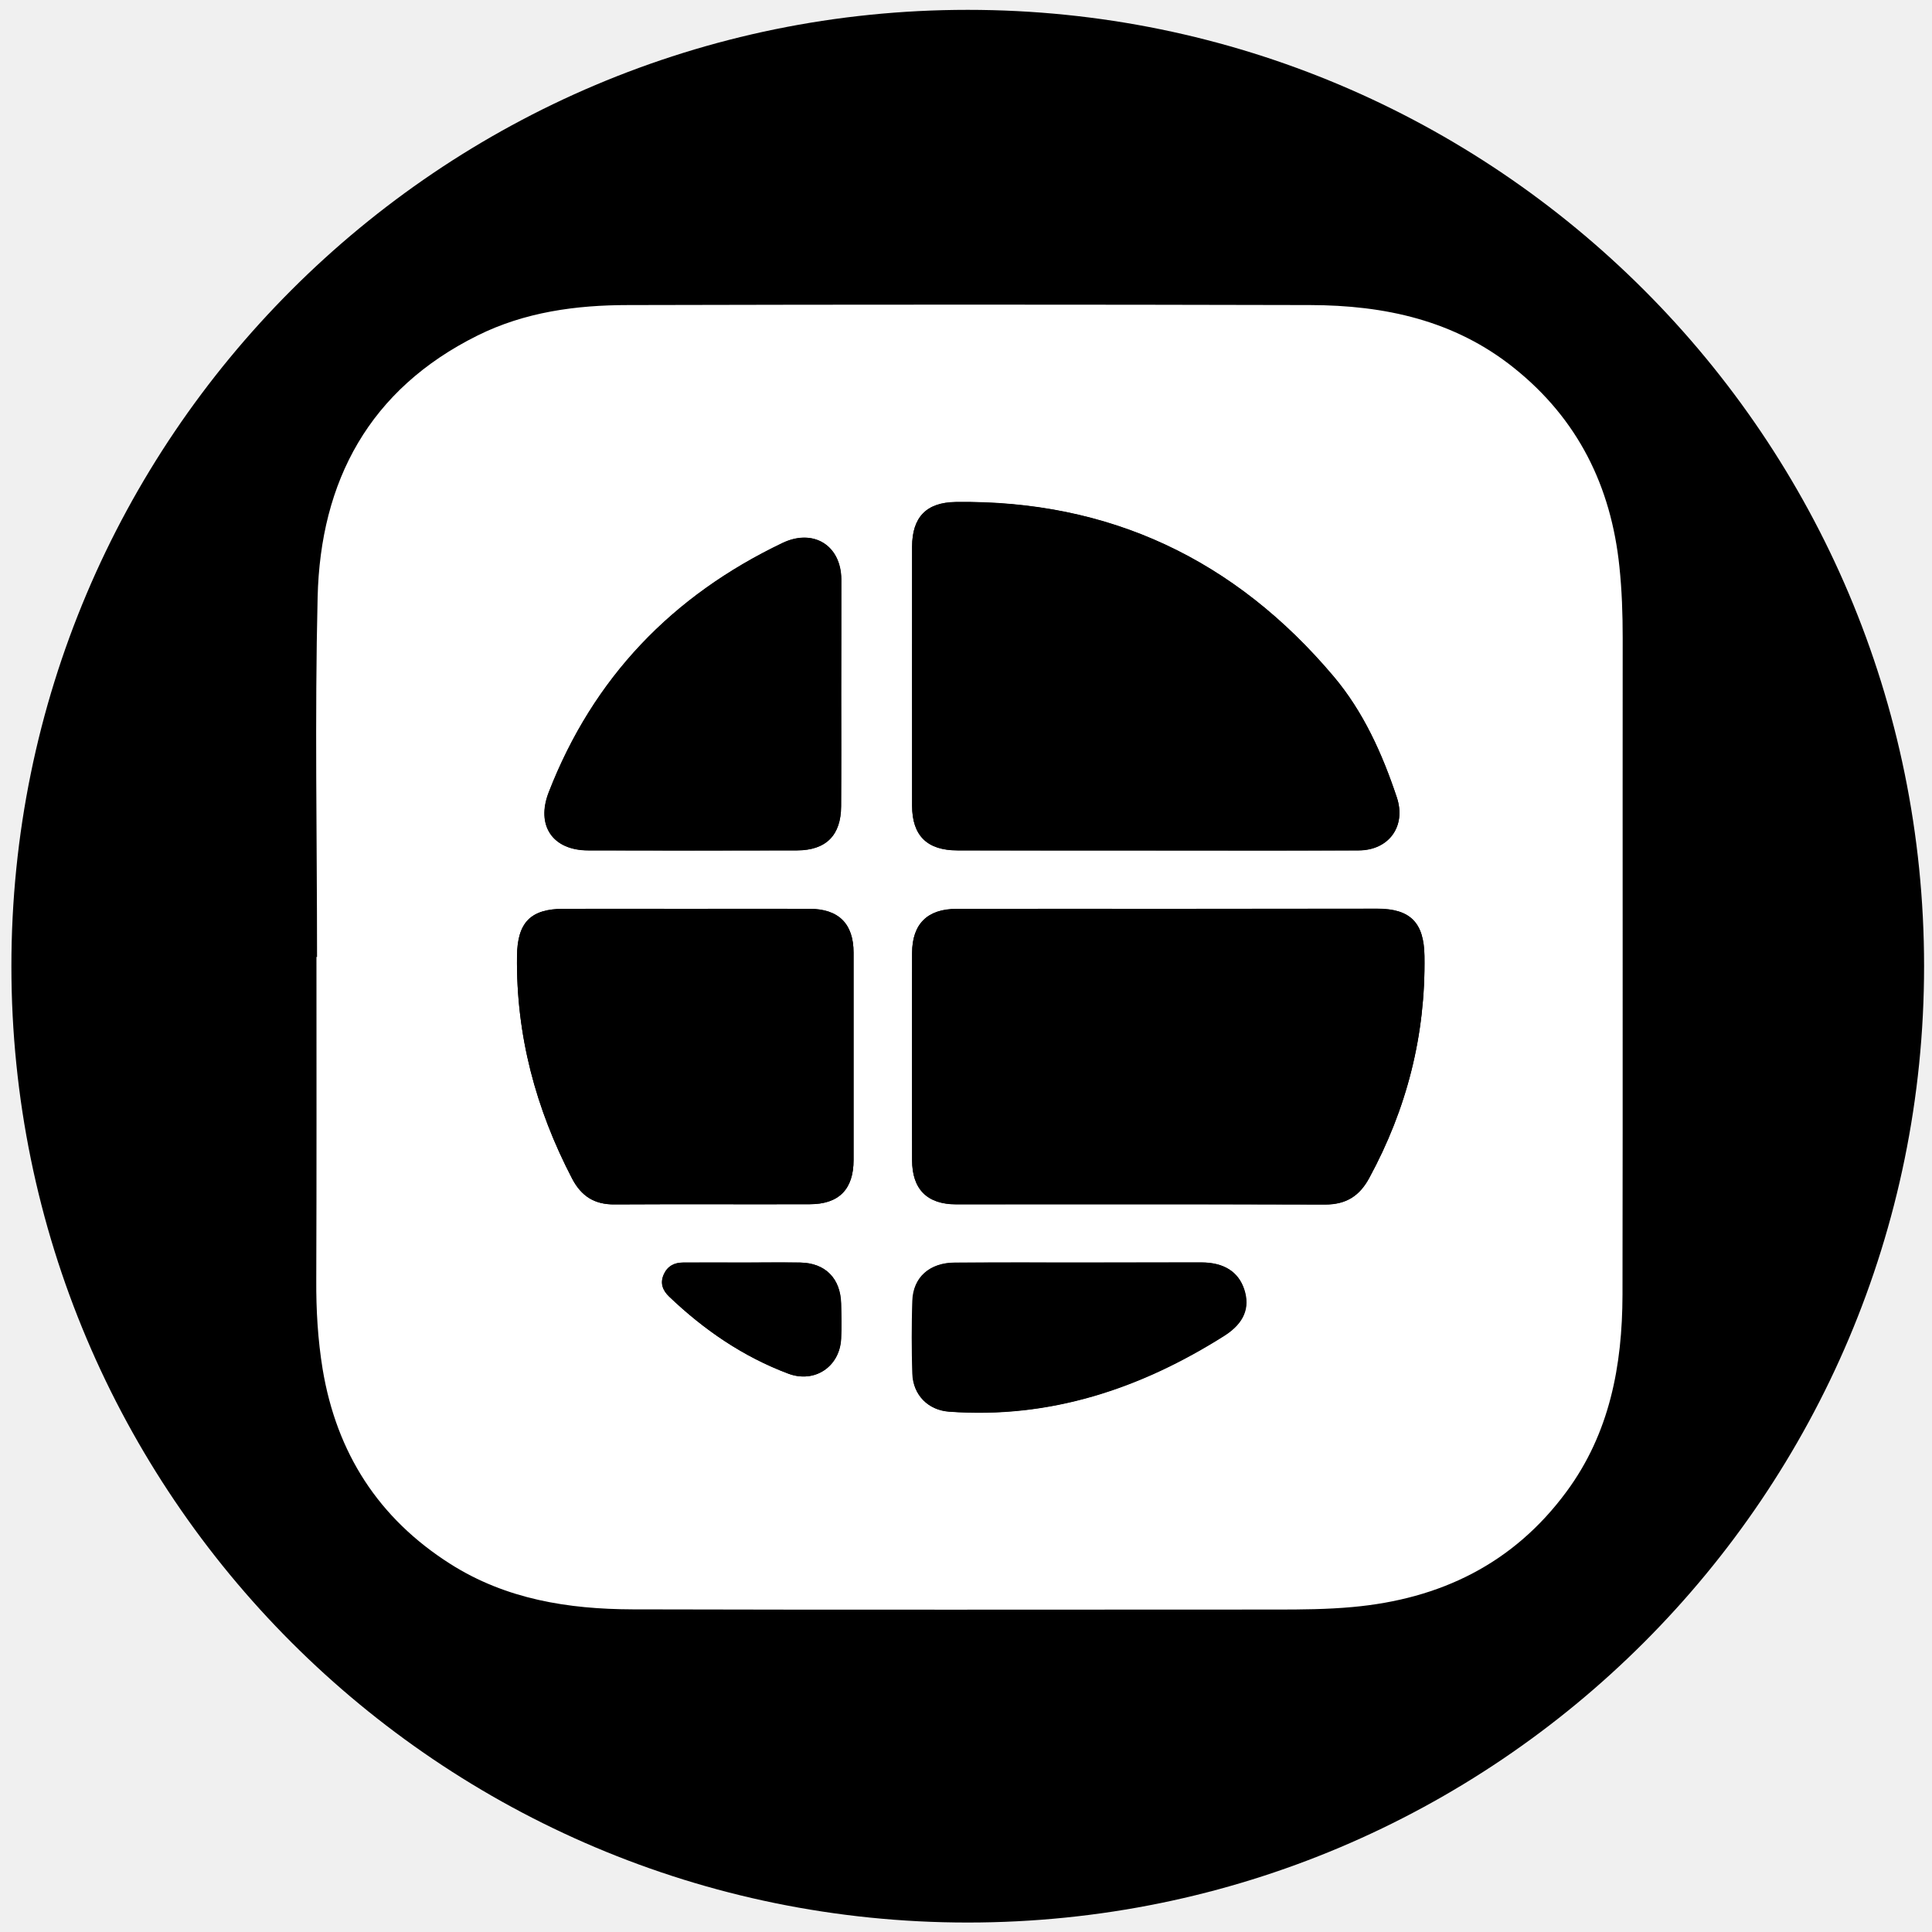
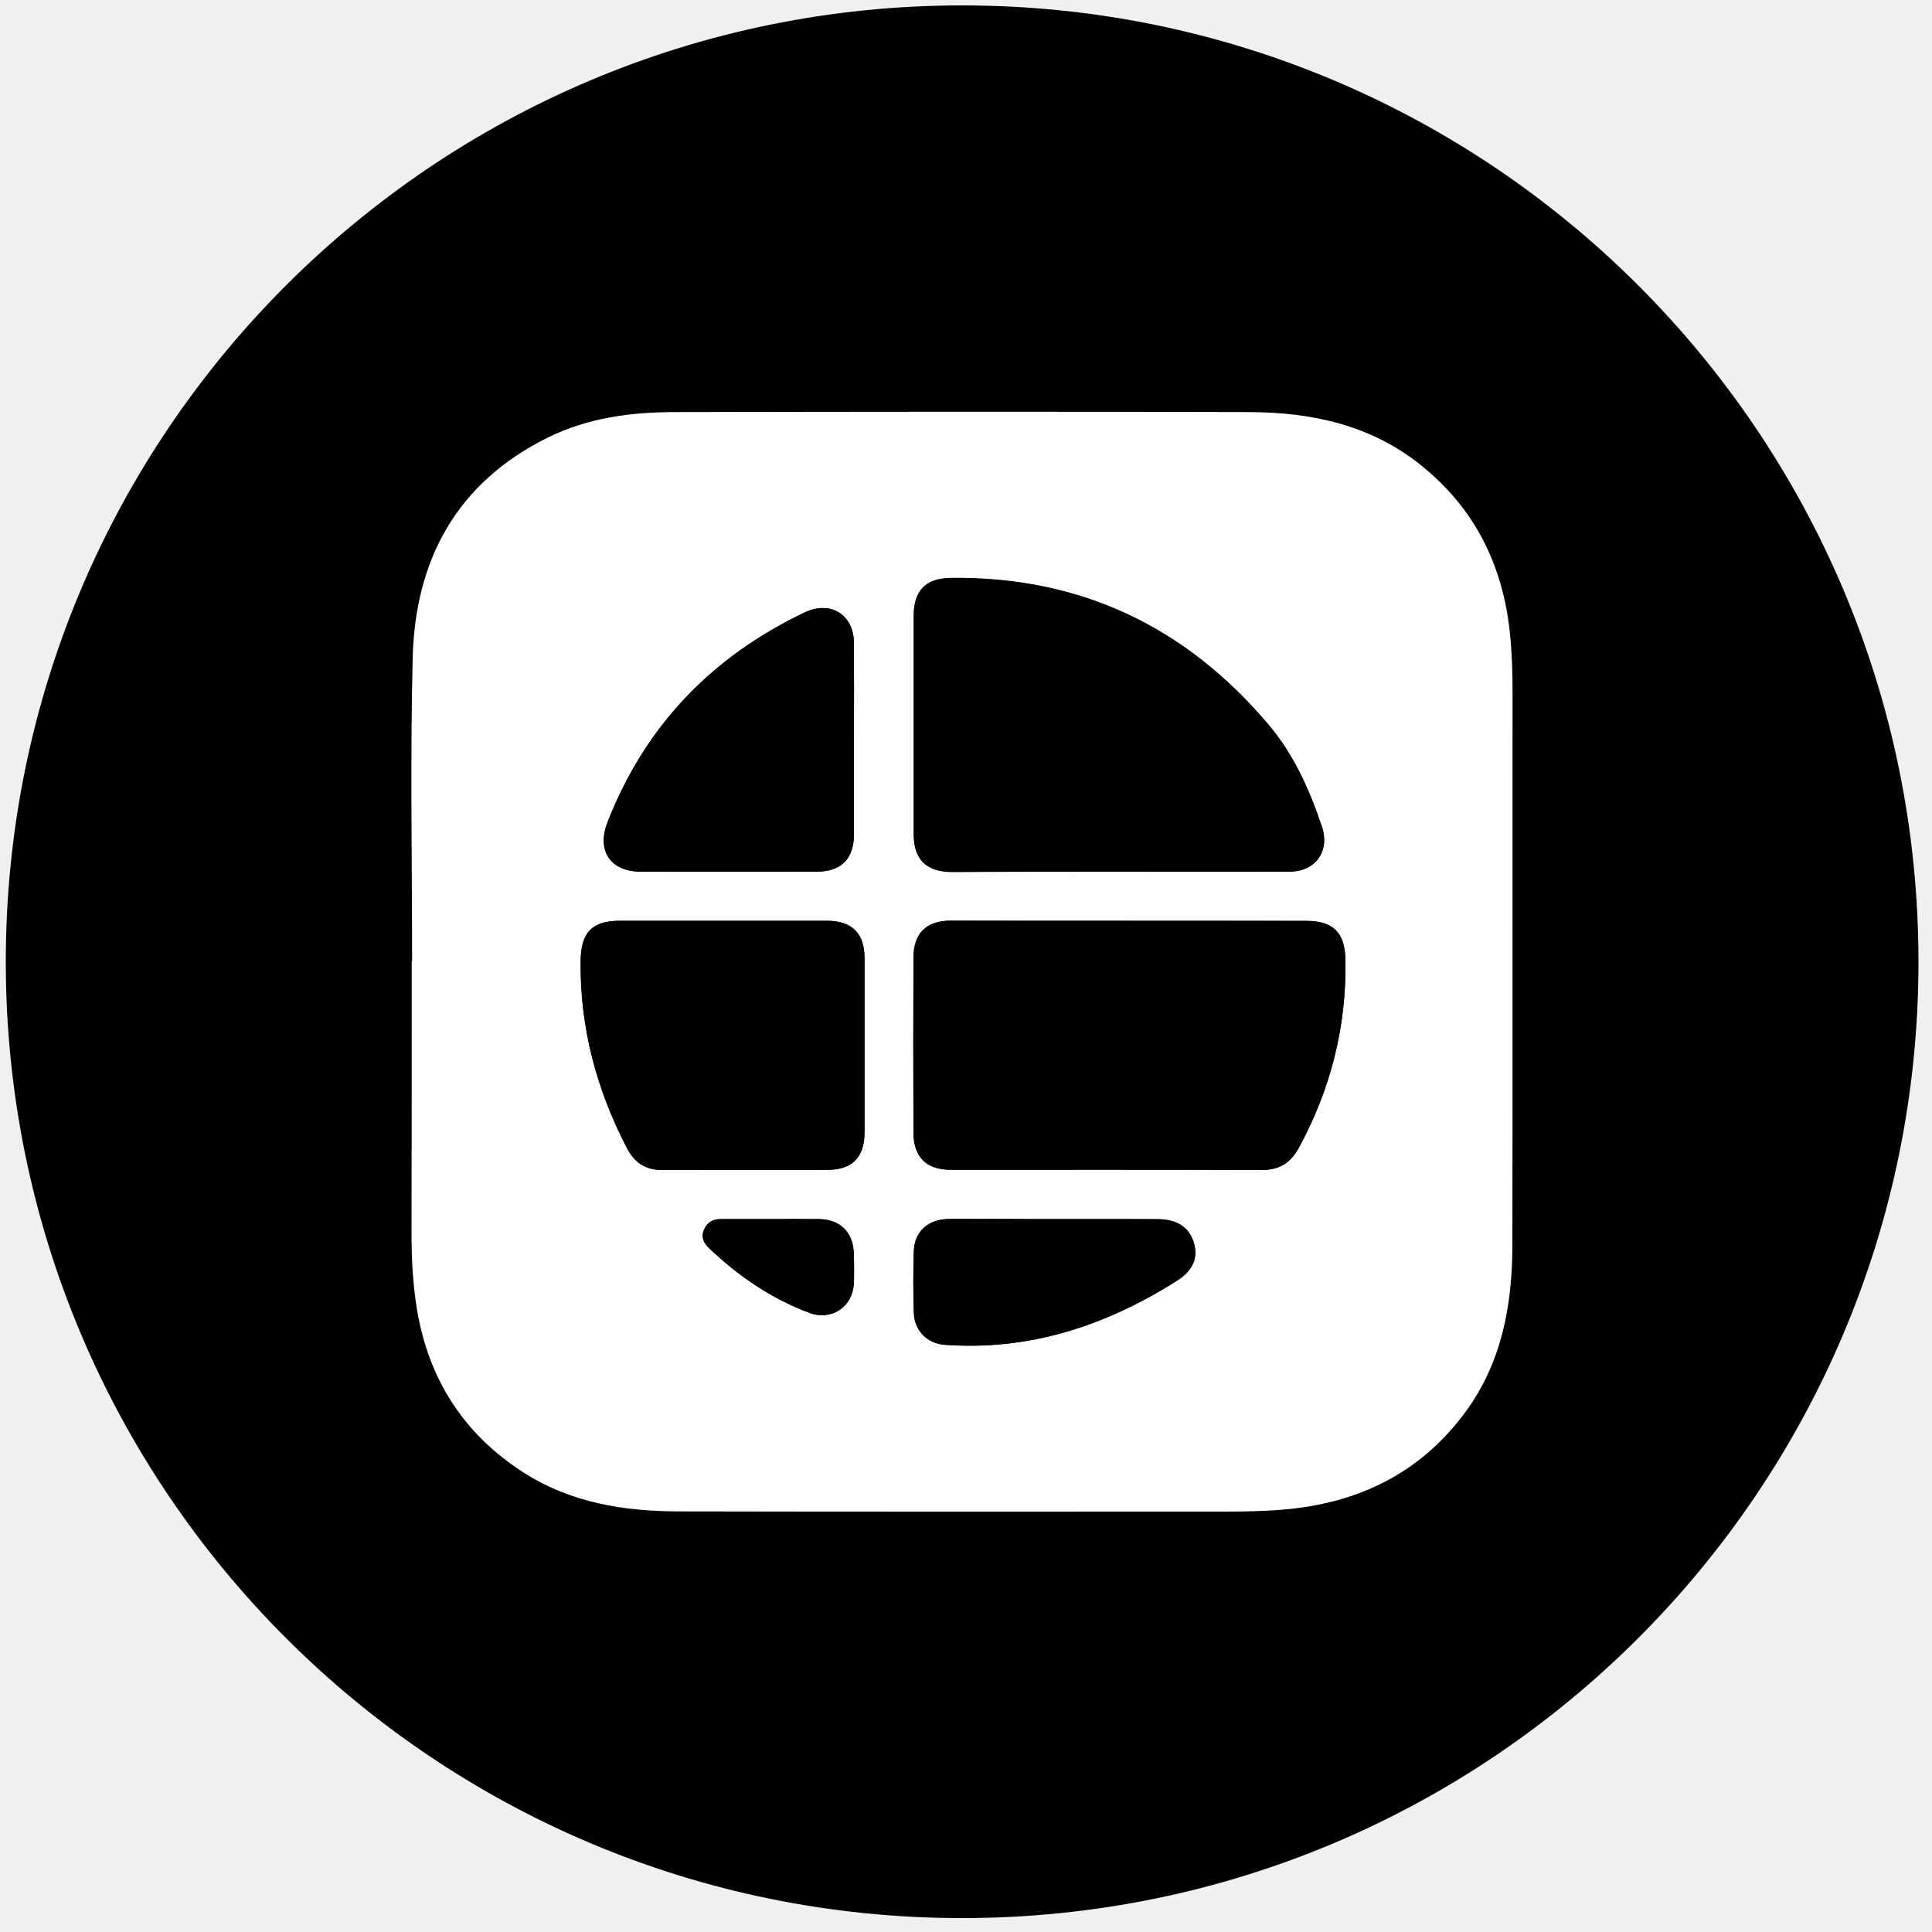
<svg xmlns="http://www.w3.org/2000/svg" version="1.1" id="Layer_1" x="0px" y="0px" viewBox="0 0 100 100" style="enable-background:new 0 0 100 100;" xml:space="preserve">
  <style type="text/css">
	.st0{fill:#FFFFFF;}
</style>
-   <circle cx="50.09" cy="50.01" r="49.5" />
+   <circle cx="49.8" cy="49.78" r="49.5" />
  <g>
-     <path class="st0" d="M16.41,49.54c0-6.21-0.12-12.41,0.03-18.62c0.14-6.03,2.68-10.77,8.27-13.55c2.45-1.22,5.11-1.58,7.81-1.58   c11.77-0.03,23.53-0.03,35.3,0c3.83,0.01,7.46,0.78,10.55,3.26c3.3,2.64,5.02,6.12,5.45,10.28c0.13,1.23,0.17,2.46,0.17,3.69   c-0.01,11.33,0.01,22.67-0.01,34c-0.01,3.66-0.66,7.16-2.9,10.19c-2.75,3.73-6.53,5.56-11.08,5.97c-1.31,0.12-2.62,0.13-3.94,0.13   c-11.11,0-22.21,0.02-33.32-0.01c-3.32-0.01-6.55-0.52-9.43-2.35c-3.72-2.36-5.89-5.75-6.61-10.08c-0.25-1.53-0.34-3.07-0.33-4.62   c0.02-5.57,0.01-11.15,0.01-16.73C16.39,49.54,16.4,49.54,16.41,49.54z M60.48,47.04c-3.66,0-7.31,0-10.97,0   c-1.51,0-2.29,0.78-2.3,2.28c-0.01,3.57-0.01,7.15,0,10.72c0,1.51,0.78,2.29,2.28,2.29c6.37,0,12.73-0.01,19.1,0.01   c1.08,0,1.77-0.44,2.28-1.37c1.95-3.59,2.92-7.4,2.86-11.49c-0.03-1.72-0.73-2.45-2.44-2.45C67.69,47.03,64.08,47.04,60.48,47.04z    M59.83,44.02c3.5,0,7,0.01,10.5-0.01c1.57-0.01,2.46-1.26,1.97-2.74c-0.75-2.26-1.73-4.43-3.27-6.26   c-5.1-6.05-11.6-9.14-19.56-9.03c-1.52,0.02-2.25,0.78-2.26,2.31c0,4.47,0,8.94,0,13.41c0,1.55,0.77,2.31,2.35,2.31   C52.98,44.02,56.4,44.02,59.83,44.02z M35.5,47.04c-2.11,0-4.21,0-6.32,0c-1.73,0-2.4,0.71-2.42,2.45   c-0.05,4.09,0.97,7.9,2.85,11.51c0.48,0.92,1.17,1.35,2.2,1.34c3.37-0.02,6.74,0,10.1-0.01c1.51,0,2.27-0.77,2.27-2.29   c0-3.58,0-7.15,0-10.73c0-1.5-0.78-2.27-2.29-2.27C39.76,47.03,37.63,47.04,35.5,47.04z M43.54,35.89c0-1.97,0.01-3.94,0-5.91   c-0.02-1.76-1.45-2.64-3.04-1.88c-5.71,2.73-9.8,6.98-12.1,12.9c-0.67,1.72,0.19,3.01,2.04,3.01c3.6,0.01,7.21,0.01,10.81,0   c1.5,0,2.28-0.78,2.28-2.29C43.55,39.78,43.54,37.84,43.54,35.89z M55.88,65.35c-2.16,0-4.31-0.01-6.47,0   c-1.3,0.01-2.15,0.76-2.19,1.98c-0.04,1.26-0.04,2.52,0,3.78c0.04,1.1,0.83,1.88,1.89,1.95c5.22,0.38,9.9-1.18,14.25-3.93   c1.04-0.65,1.33-1.46,1.03-2.39c-0.3-0.92-1.05-1.4-2.22-1.4C60.08,65.34,57.98,65.35,55.88,65.35z M38.5,65.35   c-1.05,0-2.1,0-3.15,0c-0.46,0-0.81,0.19-1,0.62c-0.2,0.45-0.05,0.82,0.28,1.14c1.8,1.72,3.83,3.11,6.17,3.99   c1.36,0.51,2.66-0.36,2.73-1.81c0.03-0.6,0.02-1.21,0-1.81c-0.03-1.31-0.81-2.11-2.12-2.13C40.45,65.33,39.47,65.35,38.5,65.35z" />
-     <path d="M60.48,47.04c3.6,0,7.21,0,10.81,0c1.72,0,2.42,0.72,2.44,2.45c0.06,4.08-0.91,7.9-2.86,11.49   c-0.5,0.93-1.2,1.37-2.28,1.37c-6.37-0.02-12.73-0.01-19.1-0.01c-1.5,0-2.28-0.78-2.28-2.29c-0.01-3.57-0.01-7.15,0-10.72   c0-1.5,0.79-2.28,2.3-2.28C53.17,47.03,56.82,47.04,60.48,47.04z" />
-     <path d="M59.83,44.02c-3.42,0-6.85,0-10.27,0c-1.57,0-2.34-0.76-2.35-2.31c-0.01-4.47,0-8.94,0-13.41c0-1.53,0.74-2.29,2.26-2.31   c7.96-0.11,14.46,2.99,19.56,9.03c1.54,1.82,2.51,4,3.27,6.26c0.49,1.48-0.4,2.73-1.97,2.74C66.83,44.03,63.33,44.02,59.83,44.02z" />
-     <path d="M35.5,47.04c2.13,0,4.26,0,6.39,0c1.52,0,2.29,0.77,2.29,2.27c0,3.58,0,7.15,0,10.73c0,1.52-0.76,2.29-2.27,2.29   c-3.37,0.01-6.74-0.01-10.1,0.01c-1.04,0.01-1.72-0.42-2.2-1.34c-1.88-3.61-2.9-7.42-2.85-11.51c0.02-1.74,0.7-2.45,2.42-2.45   C31.29,47.03,33.4,47.04,35.5,47.04z" />
-     <path d="M43.54,35.89c0,1.95,0.01,3.89,0,5.84c-0.01,1.51-0.78,2.28-2.28,2.29c-3.6,0.01-7.21,0.01-10.81,0   c-1.85,0-2.71-1.29-2.04-3.01c2.3-5.92,6.39-10.17,12.1-12.9c1.59-0.76,3.03,0.11,3.04,1.88C43.55,31.95,43.54,33.92,43.54,35.89z" />
-     <path d="M55.88,65.35c2.1,0,4.21,0,6.31,0c1.17,0,1.92,0.48,2.22,1.4c0.3,0.93,0,1.73-1.03,2.39c-4.35,2.75-9.04,4.31-14.25,3.93   c-1.07-0.08-1.86-0.85-1.89-1.95c-0.04-1.26-0.04-2.52,0-3.78c0.04-1.22,0.89-1.98,2.19-1.98C51.56,65.34,53.72,65.35,55.88,65.35z   " />
-     <path d="M38.5,65.35c0.97,0,1.94-0.01,2.92,0c1.3,0.02,2.09,0.82,2.12,2.13c0.01,0.6,0.03,1.21,0,1.81   c-0.07,1.45-1.37,2.32-2.73,1.81c-2.35-0.88-4.37-2.27-6.17-3.99c-0.33-0.31-0.48-0.69-0.28-1.14c0.19-0.44,0.55-0.62,1-0.62   C36.4,65.34,37.45,65.35,38.5,65.35z" />
+     <path class="st0" d="M21.33,49.77c0-5.23-0.1-10.46,0.03-15.69C21.48,29,23.62,25,28.33,22.66c2.07-1.03,4.31-1.33,6.58-1.33   c9.92-0.02,19.83-0.03,29.75,0c3.23,0.01,6.29,0.66,8.89,2.75c2.78,2.23,4.23,5.16,4.6,8.66c0.11,1.04,0.14,2.07,0.14,3.11   c-0.01,9.55,0.01,19.1-0.01,28.66c-0.01,3.08-0.56,6.04-2.44,8.59c-2.32,3.14-5.5,4.69-9.34,5.03c-1.11,0.1-2.21,0.11-3.32,0.11   c-9.36,0-18.72,0.01-28.08-0.01c-2.8-0.01-5.52-0.44-7.95-1.98c-3.13-1.99-4.97-4.85-5.57-8.49c-0.21-1.29-0.28-2.59-0.28-3.9   c0.01-4.7,0.01-9.4,0.01-14.1C21.32,49.77,21.33,49.77,21.33,49.77z M58.47,47.66c-3.08,0-6.16,0-9.25,0   c-1.27,0-1.93,0.65-1.94,1.92c-0.01,3.01-0.01,6.03,0,9.04c0,1.27,0.66,1.93,1.93,1.93c5.37,0,10.73-0.01,16.1,0.01   c0.91,0,1.49-0.37,1.92-1.15c1.64-3.02,2.46-6.24,2.41-9.68c-0.02-1.45-0.61-2.06-2.06-2.06C64.55,47.66,61.51,47.66,58.47,47.66z    M57.92,45.12c2.95,0,5.9,0.01,8.85,0c1.32-0.01,2.07-1.06,1.66-2.31c-0.64-1.9-1.46-3.74-2.75-5.27   c-4.3-5.09-9.77-7.71-16.48-7.61c-1.28,0.02-1.9,0.66-1.9,1.95c0,3.77,0,7.54,0,11.31c0,1.31,0.65,1.94,1.98,1.95   C52.15,45.12,55.04,45.12,57.92,45.12z M37.42,47.66c-1.77,0-3.55,0-5.32,0c-1.46,0-2.02,0.6-2.04,2.07   c-0.04,3.44,0.81,6.66,2.4,9.7c0.4,0.78,0.98,1.13,1.86,1.13c2.84-0.02,5.68,0,8.52-0.01c1.27,0,1.91-0.65,1.91-1.93   c0-3.01,0-6.03,0-9.04c0-1.27-0.65-1.91-1.93-1.92C41.02,47.66,39.22,47.66,37.42,47.66z M44.2,38.27c0-1.66,0.01-3.32,0-4.99   c-0.01-1.48-1.22-2.22-2.56-1.58c-4.81,2.3-8.26,5.88-10.2,10.87c-0.56,1.45,0.16,2.53,1.72,2.54c3.04,0.01,6.08,0,9.11,0   c1.27,0,1.92-0.66,1.93-1.93C44.2,41.55,44.2,39.91,44.2,38.27z M54.59,63.1c-1.82,0-3.63-0.01-5.45,0   c-1.09,0.01-1.81,0.64-1.84,1.67c-0.03,1.06-0.03,2.13,0,3.19c0.03,0.93,0.7,1.58,1.6,1.65c4.4,0.32,8.35-1,12.01-3.31   c0.87-0.55,1.12-1.23,0.87-2.01c-0.25-0.77-0.88-1.18-1.87-1.18C58.14,63.09,56.37,63.1,54.59,63.1z M39.95,63.1   c-0.89,0-1.77,0-2.66,0c-0.39,0-0.68,0.16-0.85,0.53c-0.17,0.38-0.04,0.69,0.24,0.96c1.52,1.45,3.22,2.62,5.2,3.36   c1.14,0.43,2.24-0.3,2.3-1.52c0.03-0.51,0.01-1.02,0-1.53c-0.02-1.1-0.69-1.78-1.79-1.8C41.59,63.09,40.77,63.1,39.95,63.1z" />
+     <path d="M58.47,47.66c3.04,0,6.07,0,9.11,0c1.45,0,2.04,0.61,2.06,2.06c0.05,3.44-0.77,6.66-2.41,9.68   c-0.42,0.78-1.01,1.16-1.92,1.15c-5.37-0.02-10.73-0.01-16.1-0.01c-1.27,0-1.92-0.66-1.93-1.93c-0.01-3.01-0.01-6.03,0-9.04   c0-1.27,0.66-1.92,1.94-1.92C52.31,47.66,55.39,47.66,58.47,47.66z" />
+     <path d="M57.92,45.12c-2.88,0-5.77,0-8.65,0c-1.32,0-1.98-0.64-1.98-1.95c0-3.77,0-7.54,0-11.31c0-1.29,0.62-1.93,1.9-1.95   c6.71-0.09,12.19,2.52,16.48,7.61c1.3,1.54,2.12,3.37,2.75,5.27c0.42,1.25-0.33,2.3-1.66,2.31C63.83,45.13,60.87,45.12,57.92,45.12   z" />
+     <path d="M37.42,47.66c1.8,0,3.59,0,5.39,0c1.28,0,1.93,0.65,1.93,1.92c0,3.01,0,6.03,0,9.04c0,1.28-0.64,1.93-1.91,1.93   c-2.84,0-5.68-0.01-8.52,0.01c-0.87,0.01-1.45-0.35-1.86-1.13c-1.58-3.04-2.44-6.25-2.4-9.7c0.02-1.47,0.59-2.07,2.04-2.07   C33.87,47.66,35.65,47.66,37.42,47.66z" />
+     <path d="M44.2,38.27c0,1.64,0,3.28,0,4.92c0,1.27-0.66,1.93-1.93,1.93c-3.04,0-6.08,0.01-9.11,0c-1.56,0-2.29-1.08-1.72-2.54   c1.94-4.99,5.39-8.57,10.2-10.87c1.34-0.64,2.55,0.1,2.56,1.58C44.21,34.95,44.2,36.61,44.2,38.27z" />
+     <path d="M54.59,63.1c1.77,0,3.55,0,5.32,0c0.99,0,1.62,0.4,1.87,1.18c0.25,0.78,0,1.46-0.87,2.01c-3.67,2.32-7.62,3.63-12.01,3.31   c-0.9-0.06-1.56-0.72-1.6-1.65c-0.04-1.06-0.04-2.13,0-3.19c0.03-1.03,0.75-1.67,1.84-1.67C50.96,63.09,52.78,63.1,54.59,63.1z" />
+     <path d="M39.95,63.1c0.82,0,1.64-0.01,2.46,0c1.1,0.02,1.76,0.69,1.79,1.8c0.01,0.51,0.02,1.02,0,1.53   c-0.06,1.22-1.16,1.95-2.3,1.52c-1.98-0.74-3.68-1.91-5.2-3.36c-0.28-0.26-0.41-0.58-0.24-0.96c0.16-0.37,0.46-0.52,0.85-0.53   C38.18,63.09,39.07,63.1,39.95,63.1z" />
  </g>
</svg>
